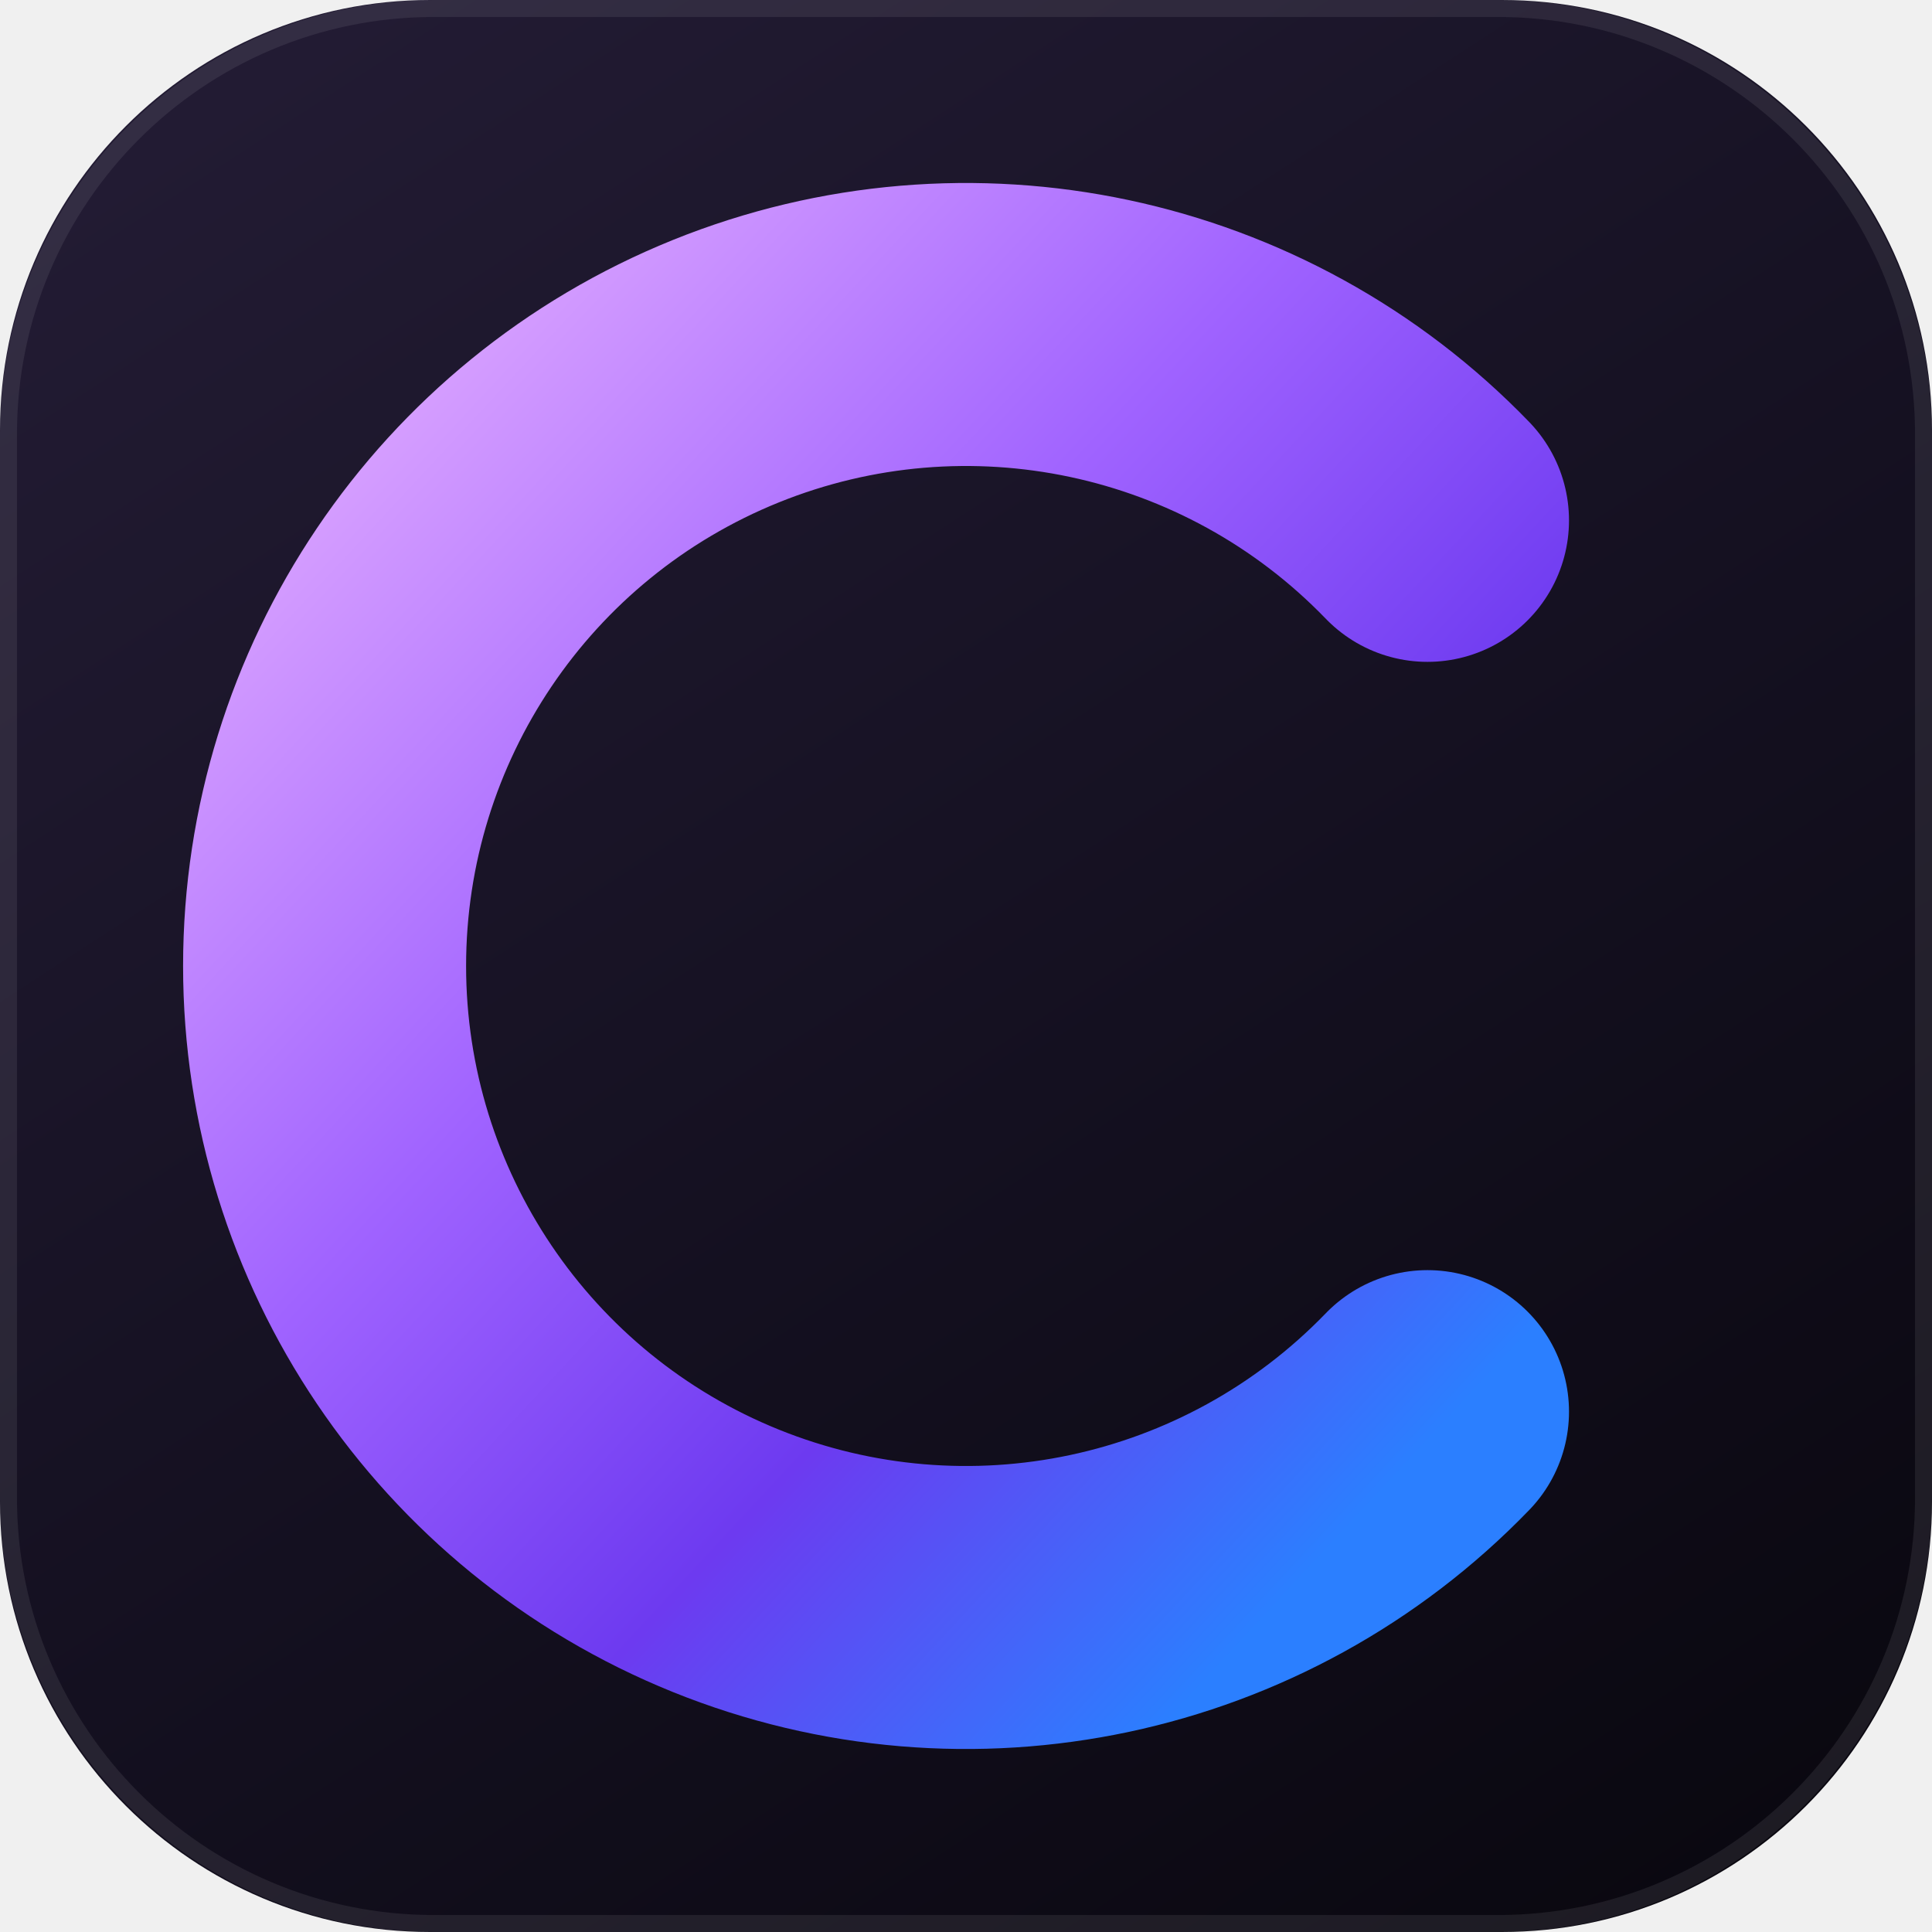
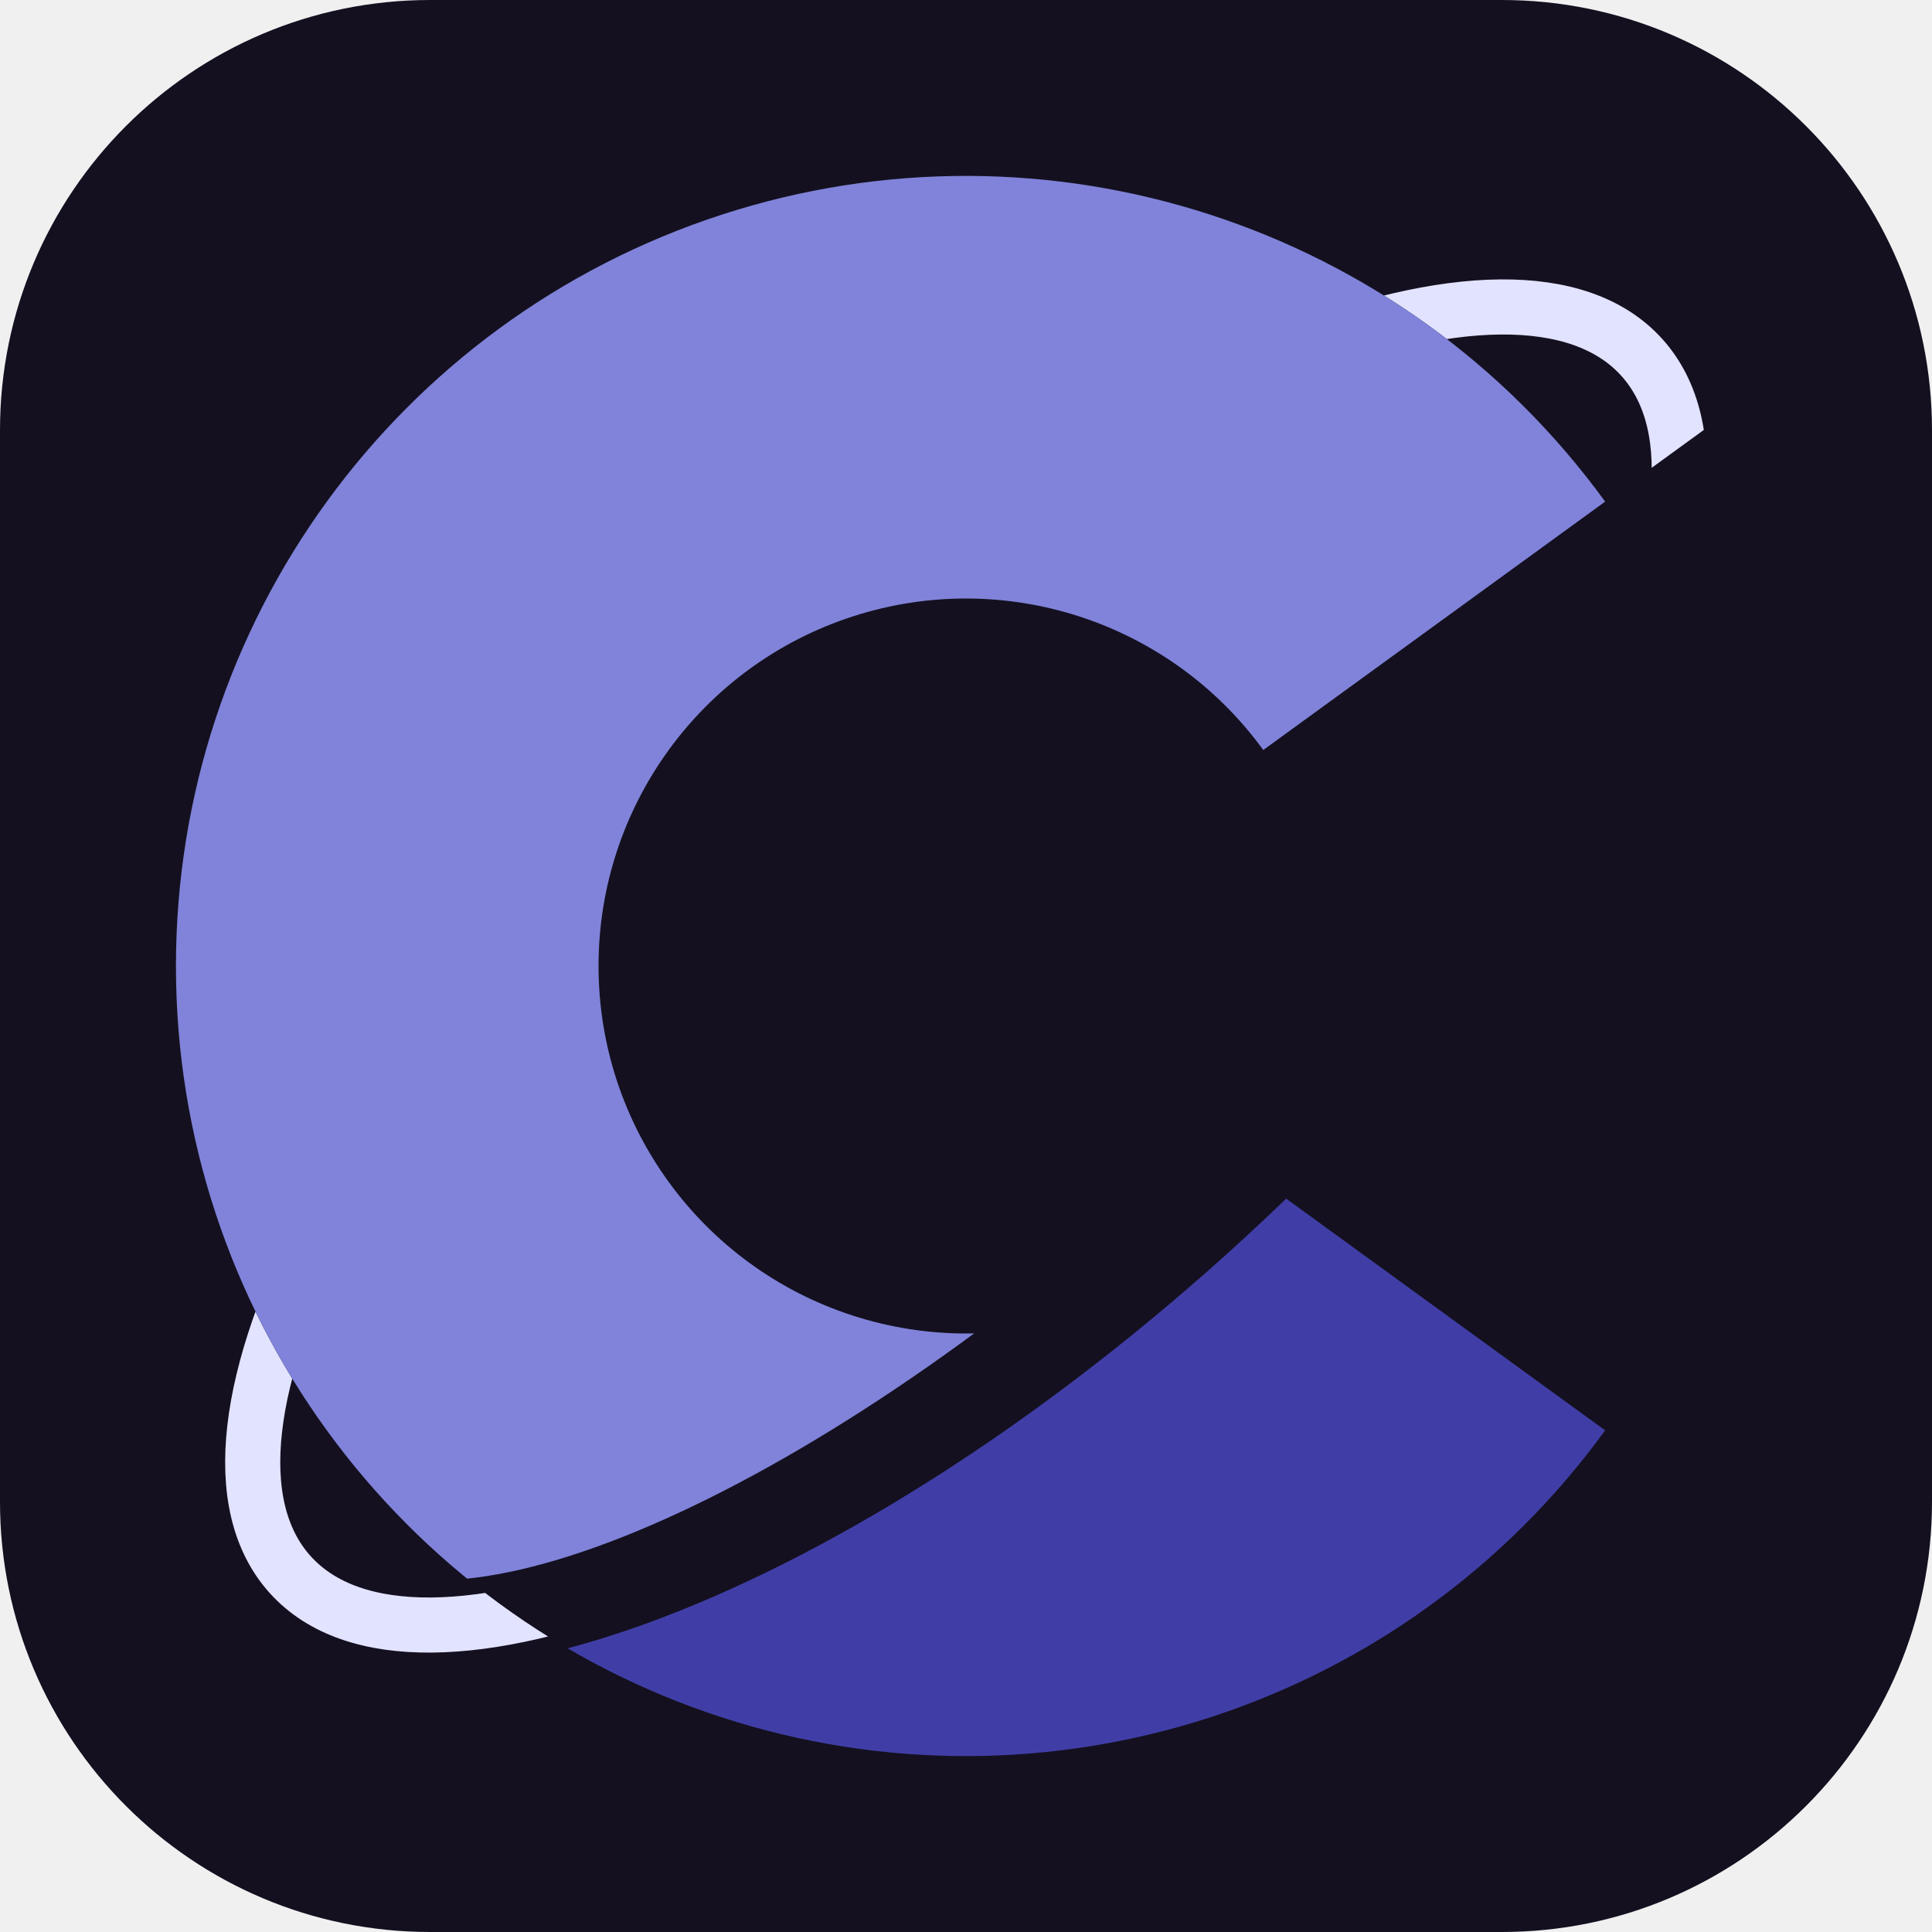
<svg xmlns="http://www.w3.org/2000/svg" viewBox="0 0 1024 1024" width="1024" height="1024">
  <defs>
-     <linearGradient id="ring" x1="0.06" y1="0.04" x2="0.90" y2="0.96">
-       <stop offset="0" stop-color="#D9A2FF" />
-       <stop offset="0.38" stop-color="#A063FF" />
-       <stop offset="0.70" stop-color="#6D3AF0" />
-       <stop offset="1" stop-color="#2B7FFF" />
-     </linearGradient>
-     <linearGradient id="plate" x1="0.20" y1="0" x2="0.85" y2="1">
-       <stop offset="0" stop-color="#221B33" />
-       <stop offset="0.55" stop-color="#141020" />
-       <stop offset="1" stop-color="#0A0810" />
-     </linearGradient>
+     <clipPath id="c-lit">
+       <path d="M3764.93 -2416.95L850.68 207.05A455.74 153.86 -42 0 1 173.32 816.95L-2740.93 3440.95L-5347.34 546.24L1158.52 -5311.66Z" />
+     </clipPath>
+     <clipPath id="c-night">
+       <path d="M3764.93 -2416.95L889.76 171.86A508.33 206.45 -42 0 1 134.24 852.14L-2740.93 3440.95L-134.52 6335.66L6371.34 477.76Z" />
+     </clipPath>
+     <clipPath id="c-orbit">
+       <path d="M0 0L0 1024L1024 1024L1024 0ZM850.76 265.87L3663.3 -1777.55L3663.3 2801.55L850.76 758.13A418.74 418.74 0 1 1 850.76 265.87Z" />
+     </clipPath>
  </defs>
-   <rect width="1024" height="1024" rx="228" fill="url(#plate)" />
-   <path d="M756.6 275.8A340 340 0 1 0 756.6 748.2" fill="none" stroke="url(#ring)" stroke-width="150" stroke-linecap="round" />
-   <rect x="4.5" y="4.5" width="1015" height="1015" rx="225.5" fill="none" stroke="#FFFFFF" stroke-opacity="0.08" stroke-width="9" />
+   <rect width="1024" height="1024" rx="228" fill="#141020" />
+   <path clip-path="url(#c-orbit)" d="M870.22 189.46A482.03 180.15 -42 1 1 153.78 834.54A482.03 180.15 -42 1 1 870.22 189.46" fill="none" stroke="#E2E3FF" stroke-width="29.21" />
+   <path clip-path="url(#c-lit)" d="M850.76 265.87A418.74 418.74 0 1 0 850.76 758.13L669.56 626.48A194.76 194.76 0 1 1 669.56 397.52Z" fill="#8083D9" />
+   <path clip-path="url(#c-night)" d="M850.76 265.87A418.74 418.74 0 1 0 850.76 758.13L669.56 626.48A194.76 194.76 0 1 1 669.56 397.52Z" fill="#403EA6" />
</svg>
